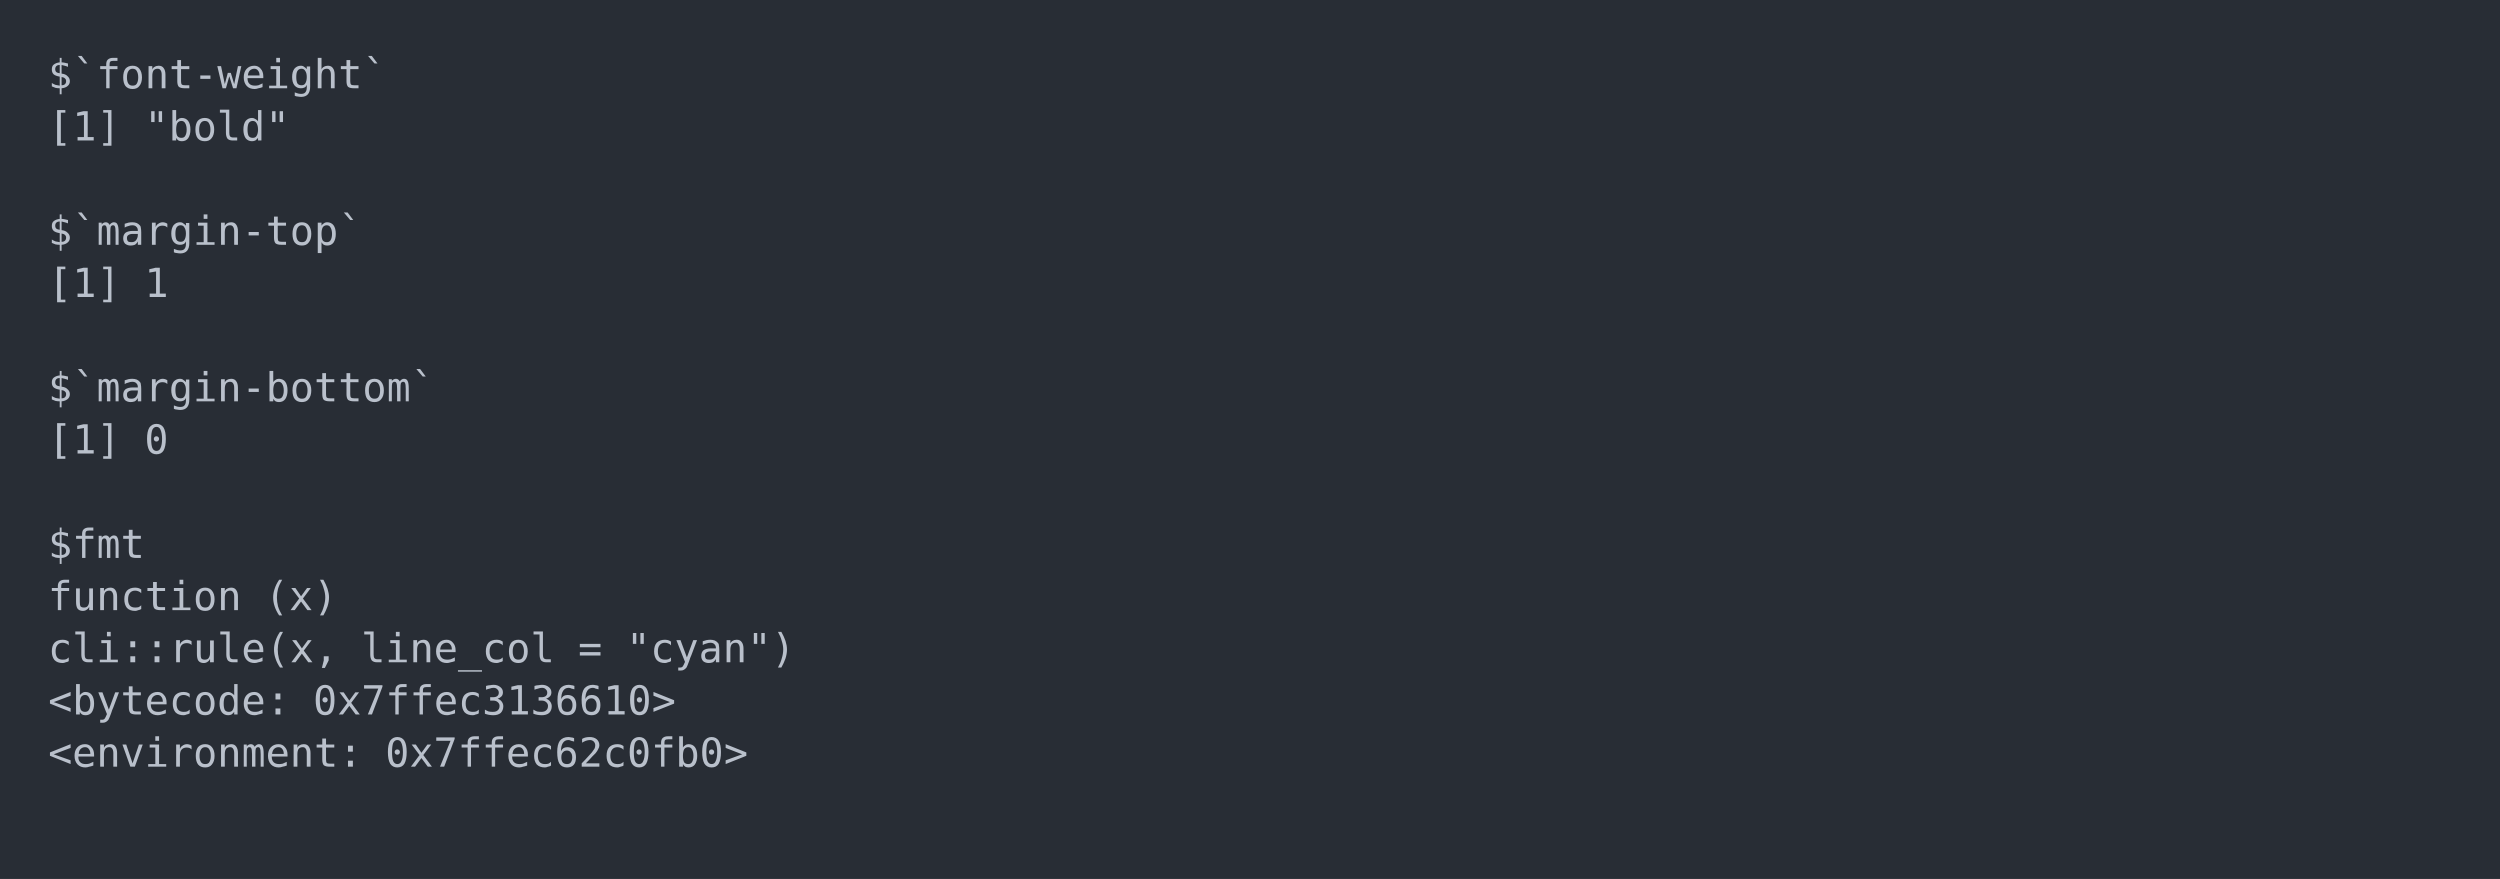
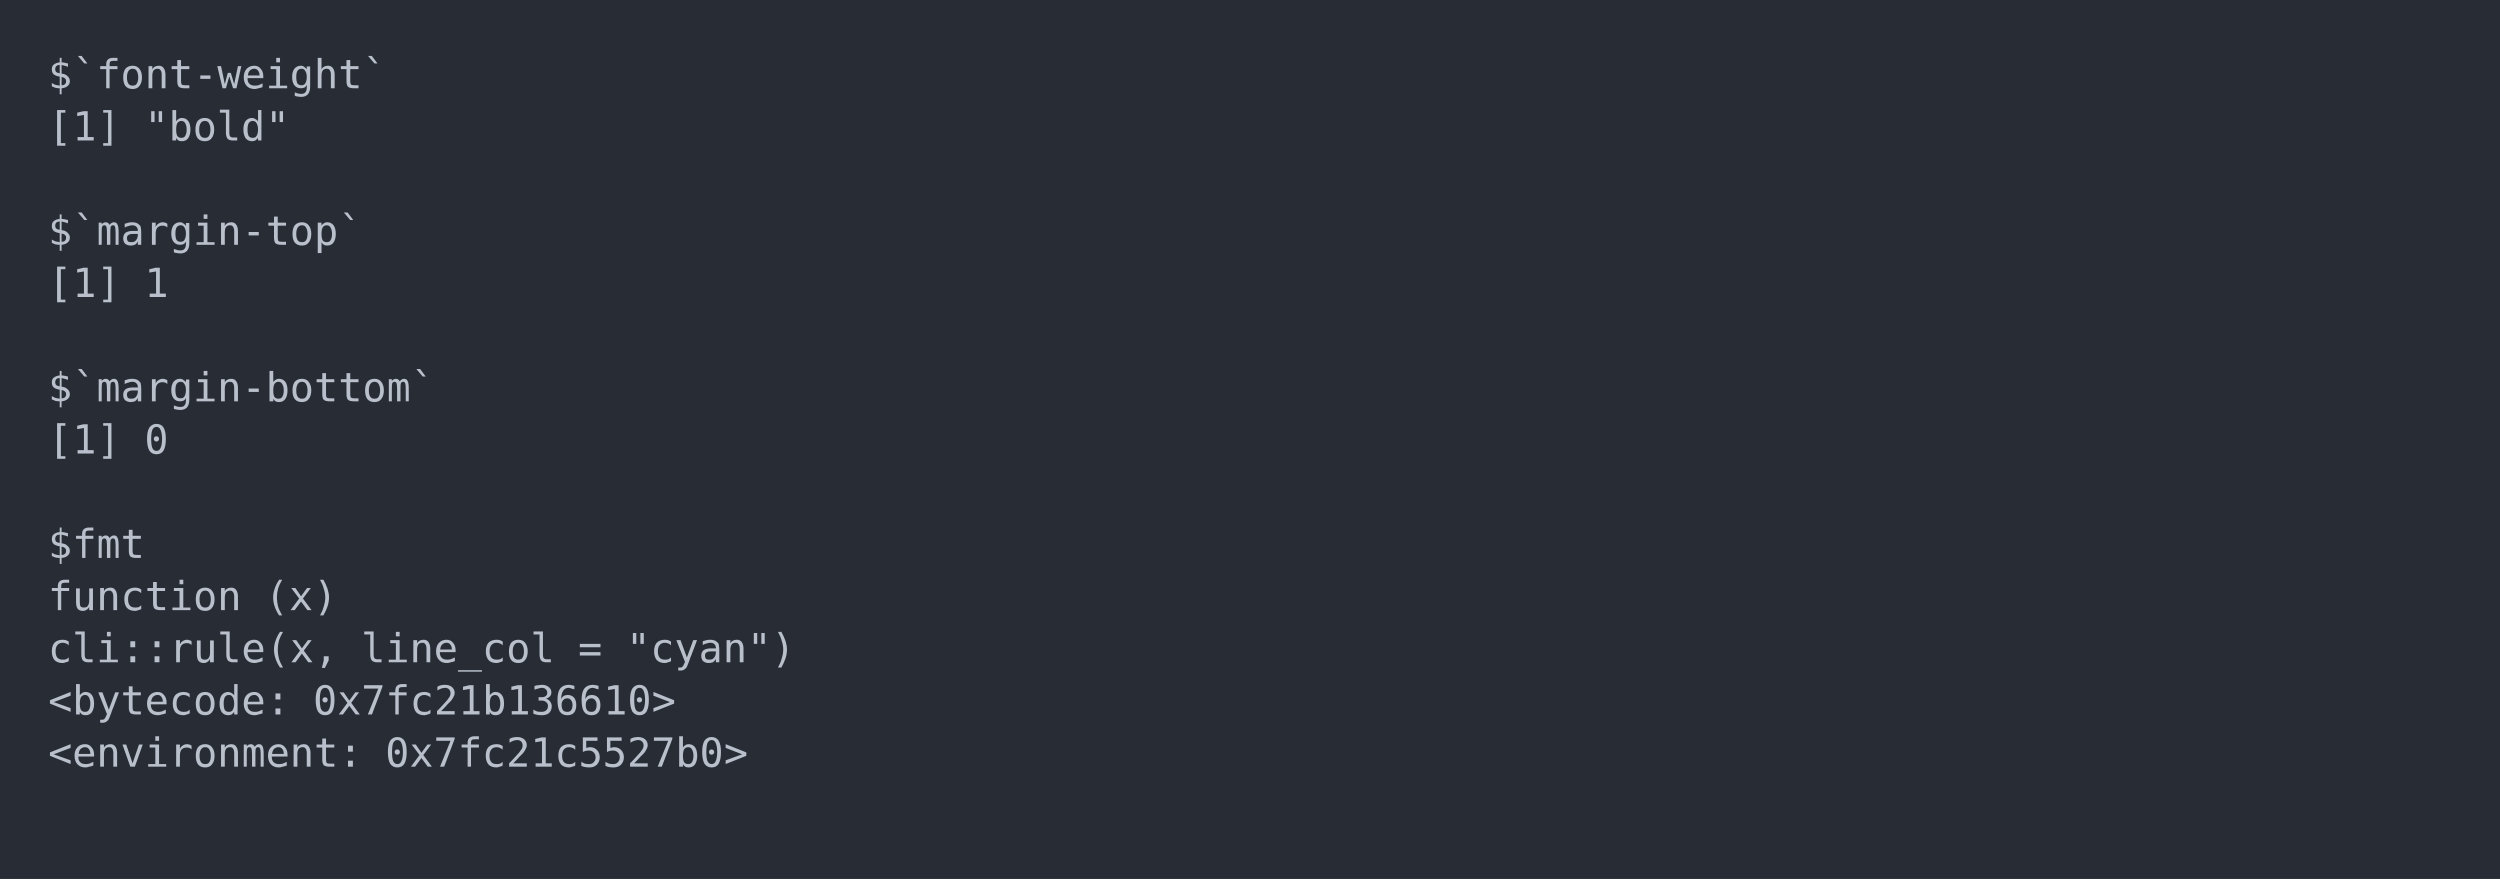
<svg xmlns="http://www.w3.org/2000/svg" xmlns:xlink="http://www.w3.org/1999/xlink" width="1040" height="365.65">
  <rect width="1040" height="365.65" rx="0" ry="0" class="a" />
  <svg height="325.65" viewBox="0 0 100 32.565" width="1000" x="20" y="20">
    <style>.a{fill:rgb(40,45,53)}.b{font-family:'Fira Code',Monaco,Consolas,Menlo,'Bitstream Vera Sans Mono','Powerline Symbols',monospace}.c{fill:transparent}.d{fill:rgb(185,192,203);white-space:pre}</style>
    <g font-family="'Fira Code',Monaco,Consolas,Menlo,'Bitstream Vera Sans Mono','Powerline Symbols',monospace" font-size="1.67" class="b">
      <defs>
        <symbol id="a">
          <rect height="16" width="100" x="0" y="0" class="c" />
        </symbol>
      </defs>
      <rect height="32.565" width="100" class="a" />
      <svg x="0" y="0" width="100">
        <svg x="0">
          <use xlink:href="#a" />
          <text x="0" y="1.67" class="d">$`font-weight`</text>
          <text x="0" y="3.841" class="d">[1]</text>
          <text x="4.008" y="3.841" class="d">"bold"</text>
          <text x="0" y="8.183" class="d">$`margin-top`</text>
          <text x="0" y="10.354" class="d">[1]</text>
          <text x="4.008" y="10.354" class="d">1</text>
          <text x="0" y="14.696" class="d">$`margin-bottom`</text>
          <text x="0" y="16.867" class="d">[1]</text>
          <text x="4.008" y="16.867" class="d">0</text>
          <text x="0" y="21.209" class="d">$fmt</text>
          <text x="0" y="23.38" class="d">function</text>
          <text x="9.018" y="23.38" class="d">(x)</text>
          <text x="0" y="25.551" class="d">cli::rule(x,</text>
          <text x="13.026" y="25.551" class="d">line_col</text>
          <text x="22.044" y="25.551" class="d">=</text>
          <text x="24.048" y="25.551" class="d">"cyan")</text>
          <text x="0" y="27.722" class="d">&lt;bytecode:</text>
-           <text x="11.022" y="27.722" class="d">0x7ffec3136610&gt;</text>
+           <text x="11.022" y="27.722" class="d">0x7fc21b136610&gt;</text>
          <text x="0" y="29.893" class="d">&lt;environment:</text>
-           <text x="14.028" y="29.893" class="d">0x7ffec62c0fb0&gt;</text>
+           <text x="14.028" y="29.893" class="d">0x7fc21c5527b0&gt;</text>
        </svg>
      </svg>
    </g>
  </svg>
</svg>
